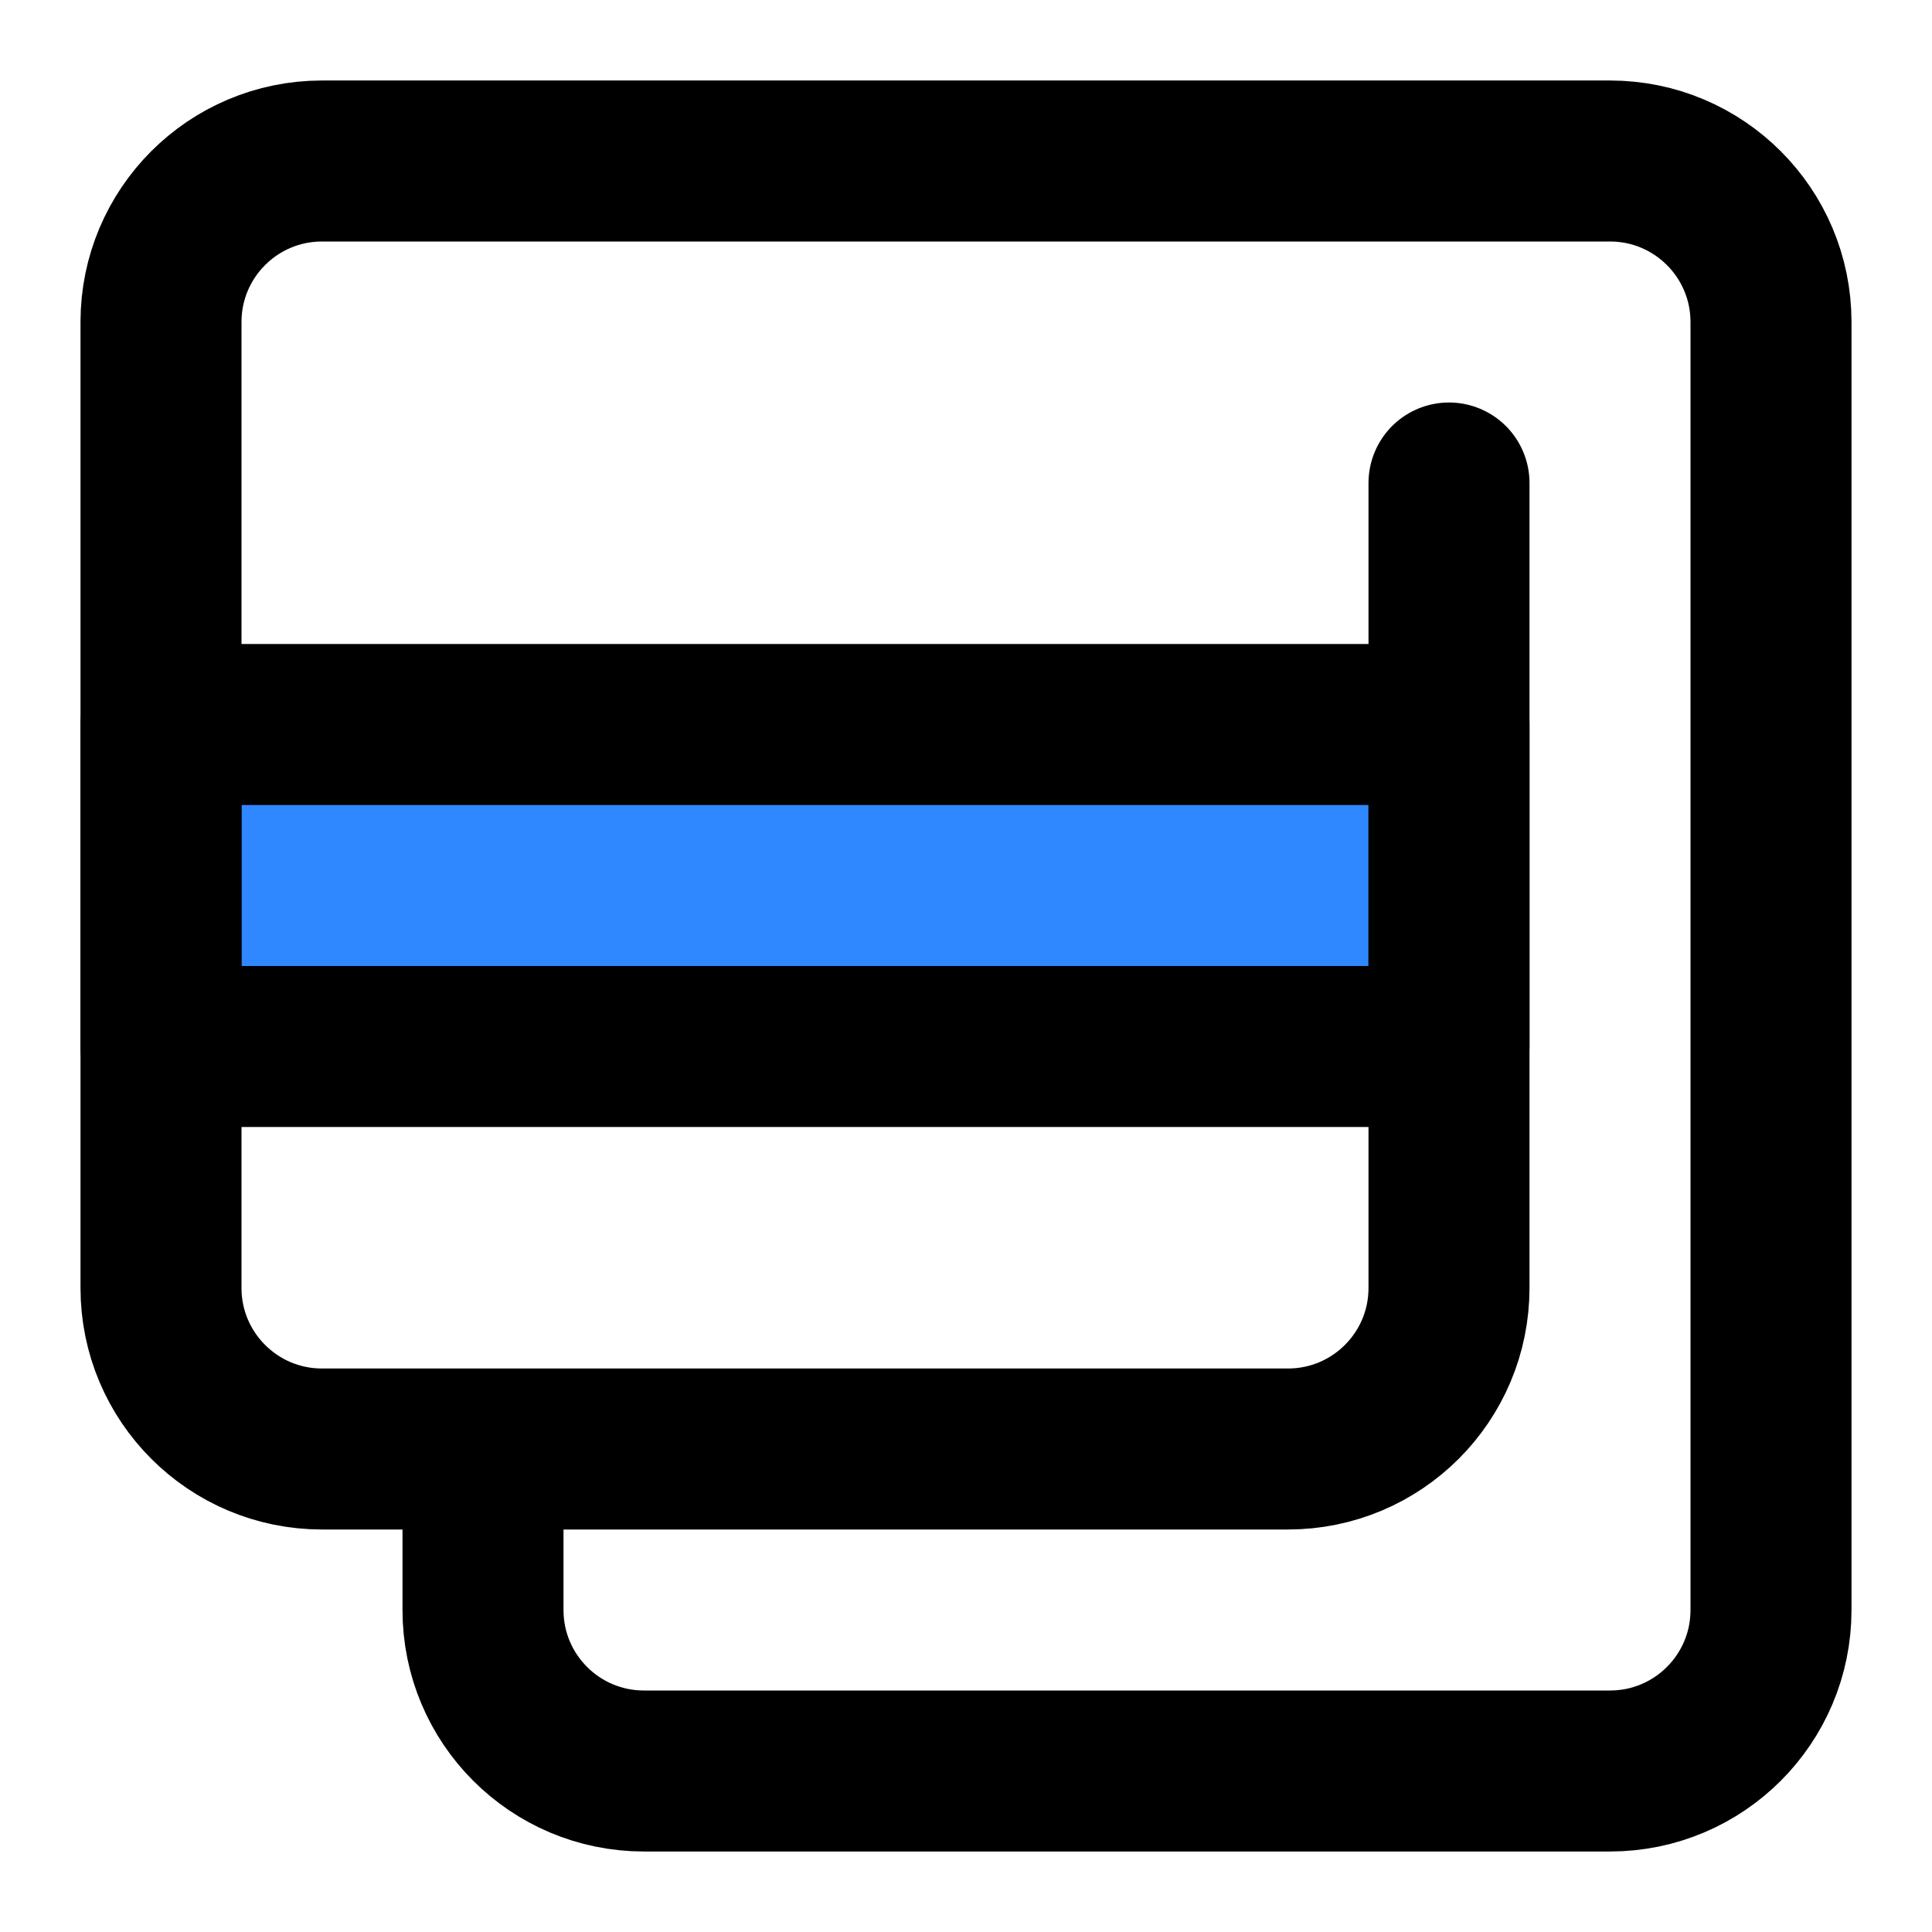
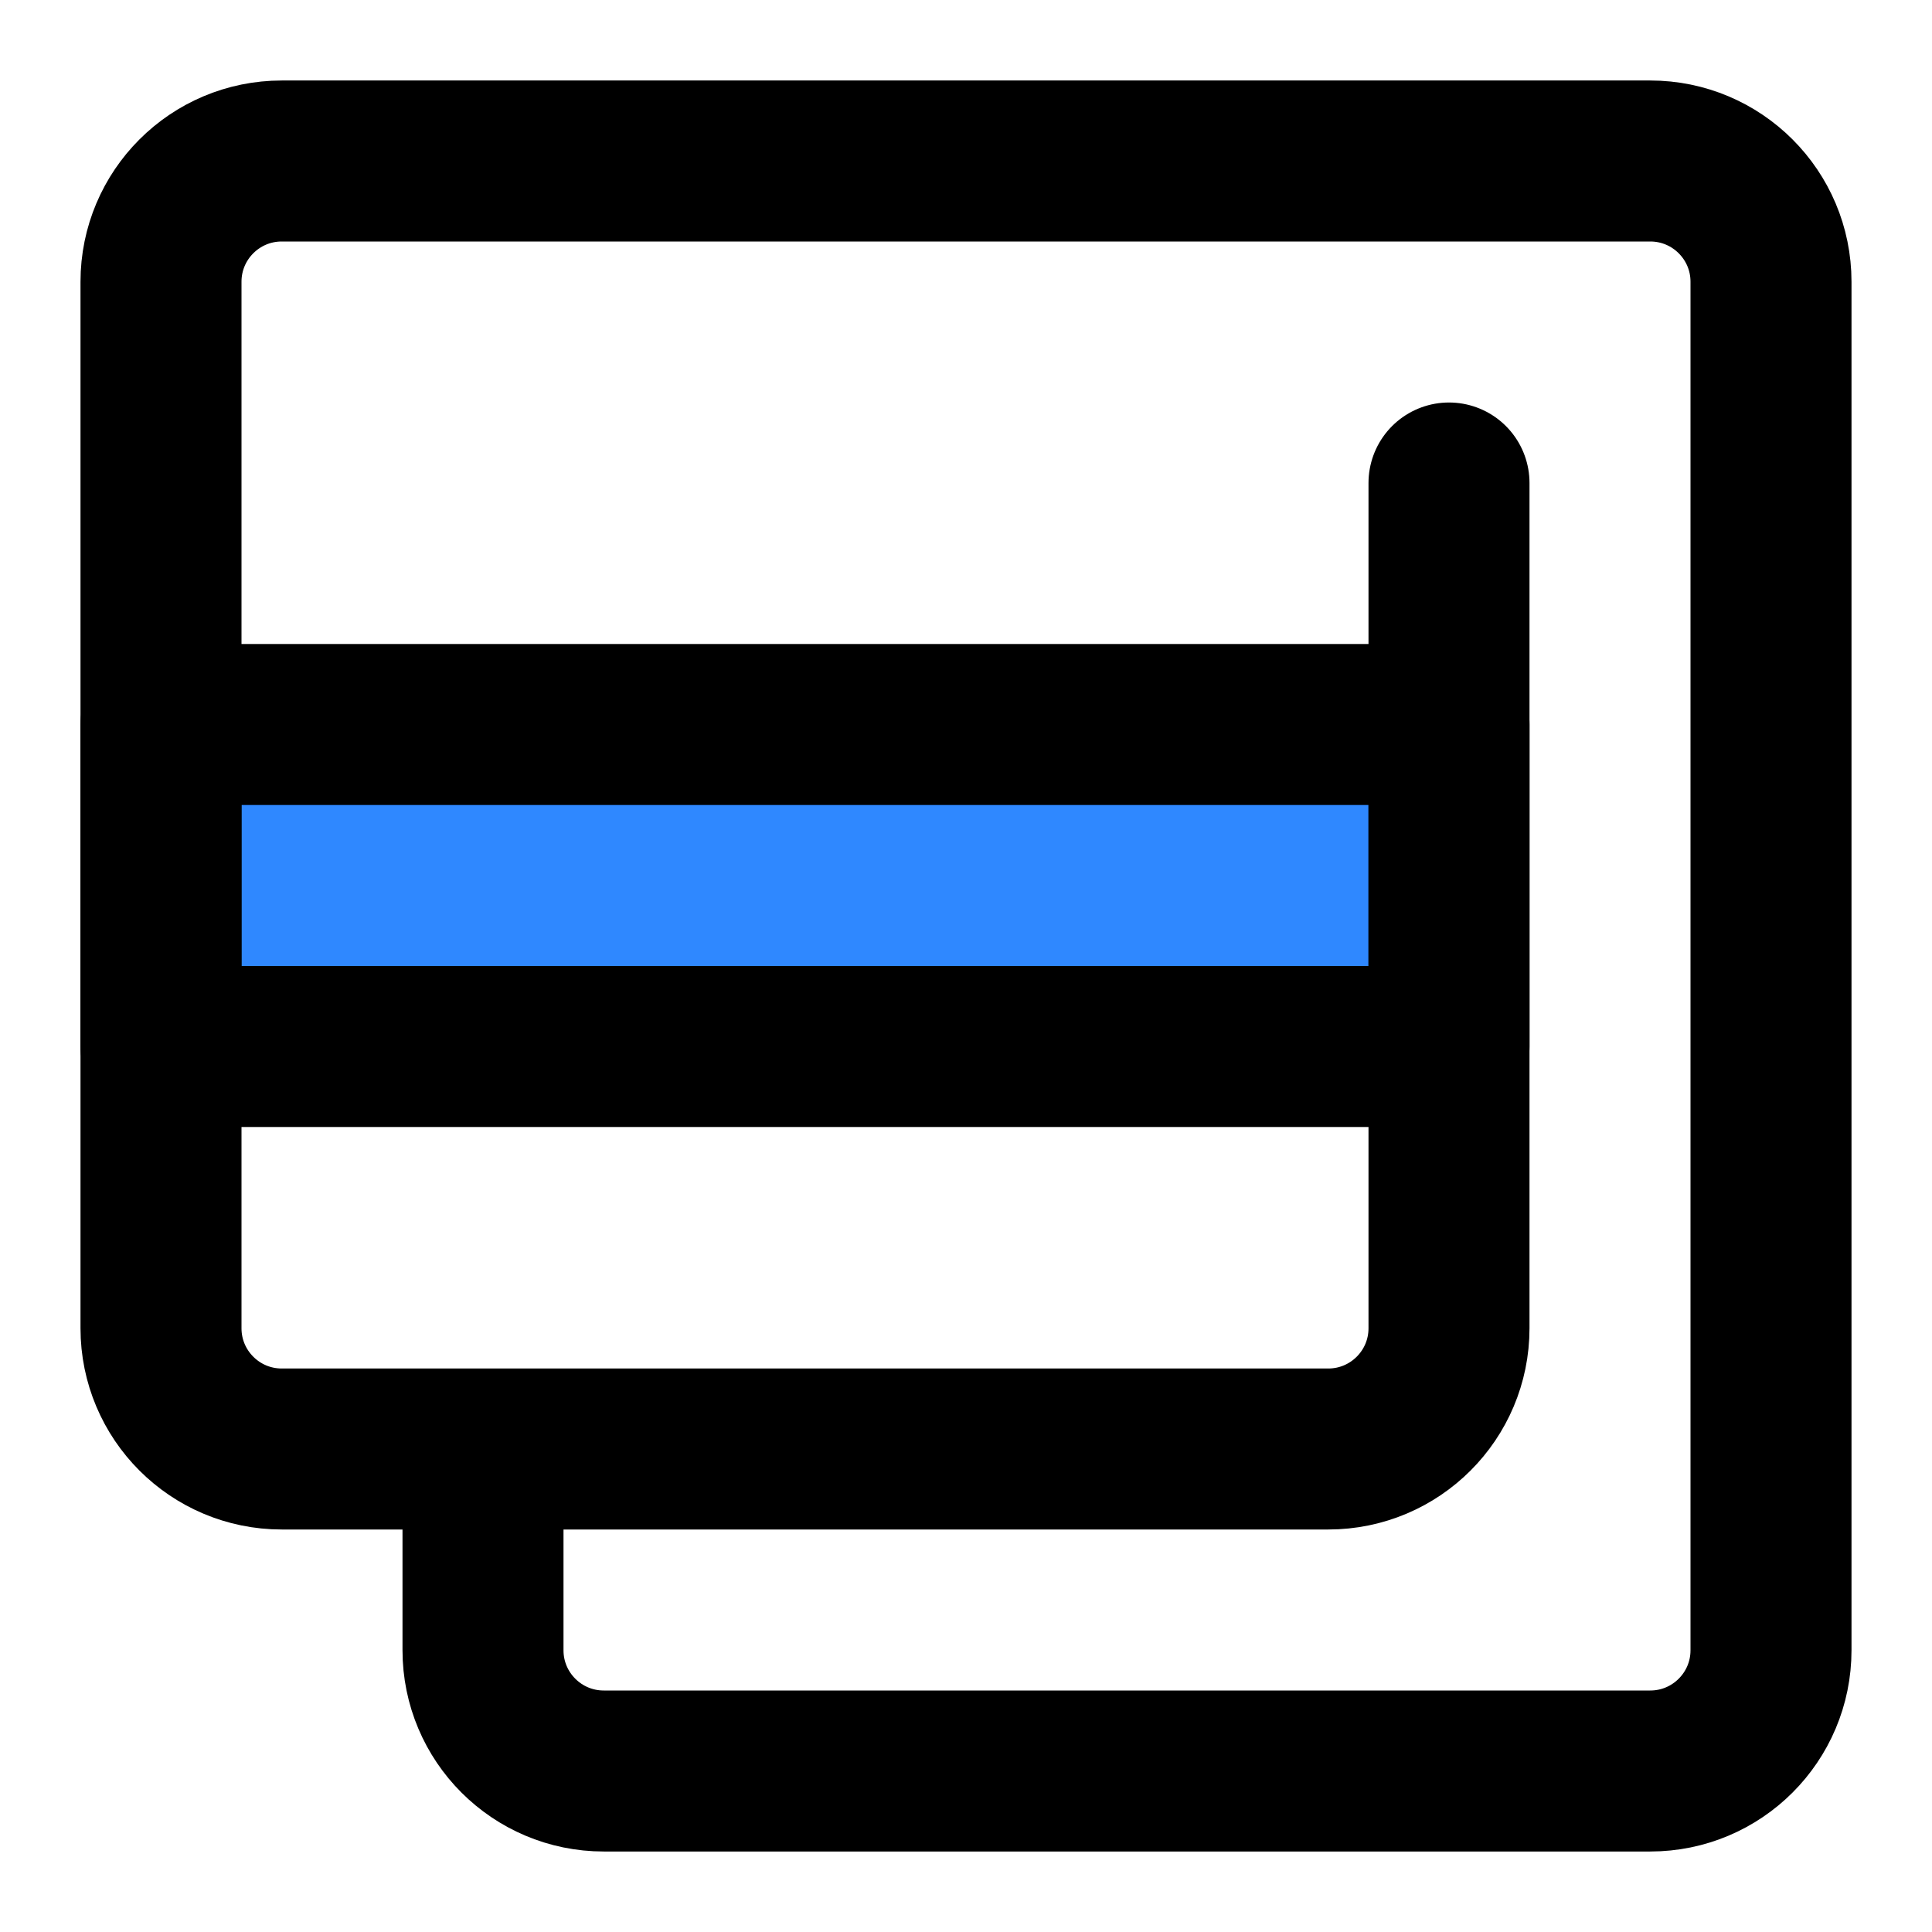
<svg xmlns="http://www.w3.org/2000/svg" width="48" height="48" viewBox="0 0 48 48" fill="none">
  <path d="M36 18H4V26H36V18Z" fill="#2F88FF" stroke="black" stroke-width="4" stroke-miterlimit="2" stroke-linecap="round" stroke-linejoin="round" />
-   <path d="M36 12V32C36 34.209 34.209 36 32 36H12M12 36H8C5.791 36 4 34.209 4 32V8C4 5.791 5.791 4 8 4H40C42.209 4 44 5.791 44 8V40C44 42.21 42.21 44 40 44H16C13.79 44 12 42.21 12 40V36Z" stroke="black" stroke-width="4" stroke-miterlimit="2" stroke-linecap="round" stroke-linejoin="round" />
+   <path d="M36 12V33C36 34.657 34.657 36 33 36H7C5.343 36 4 34.657 4 33V7C4 5.343 5.343 4 7 4H41C42.657 4 44 5.343 44 7V41C44 42.657 42.657 44 41 44H15C13.343 44 12 42.657 12 41V37" stroke="black" stroke-width="4" stroke-miterlimit="2" stroke-linecap="round" stroke-linejoin="round" />
</svg>
